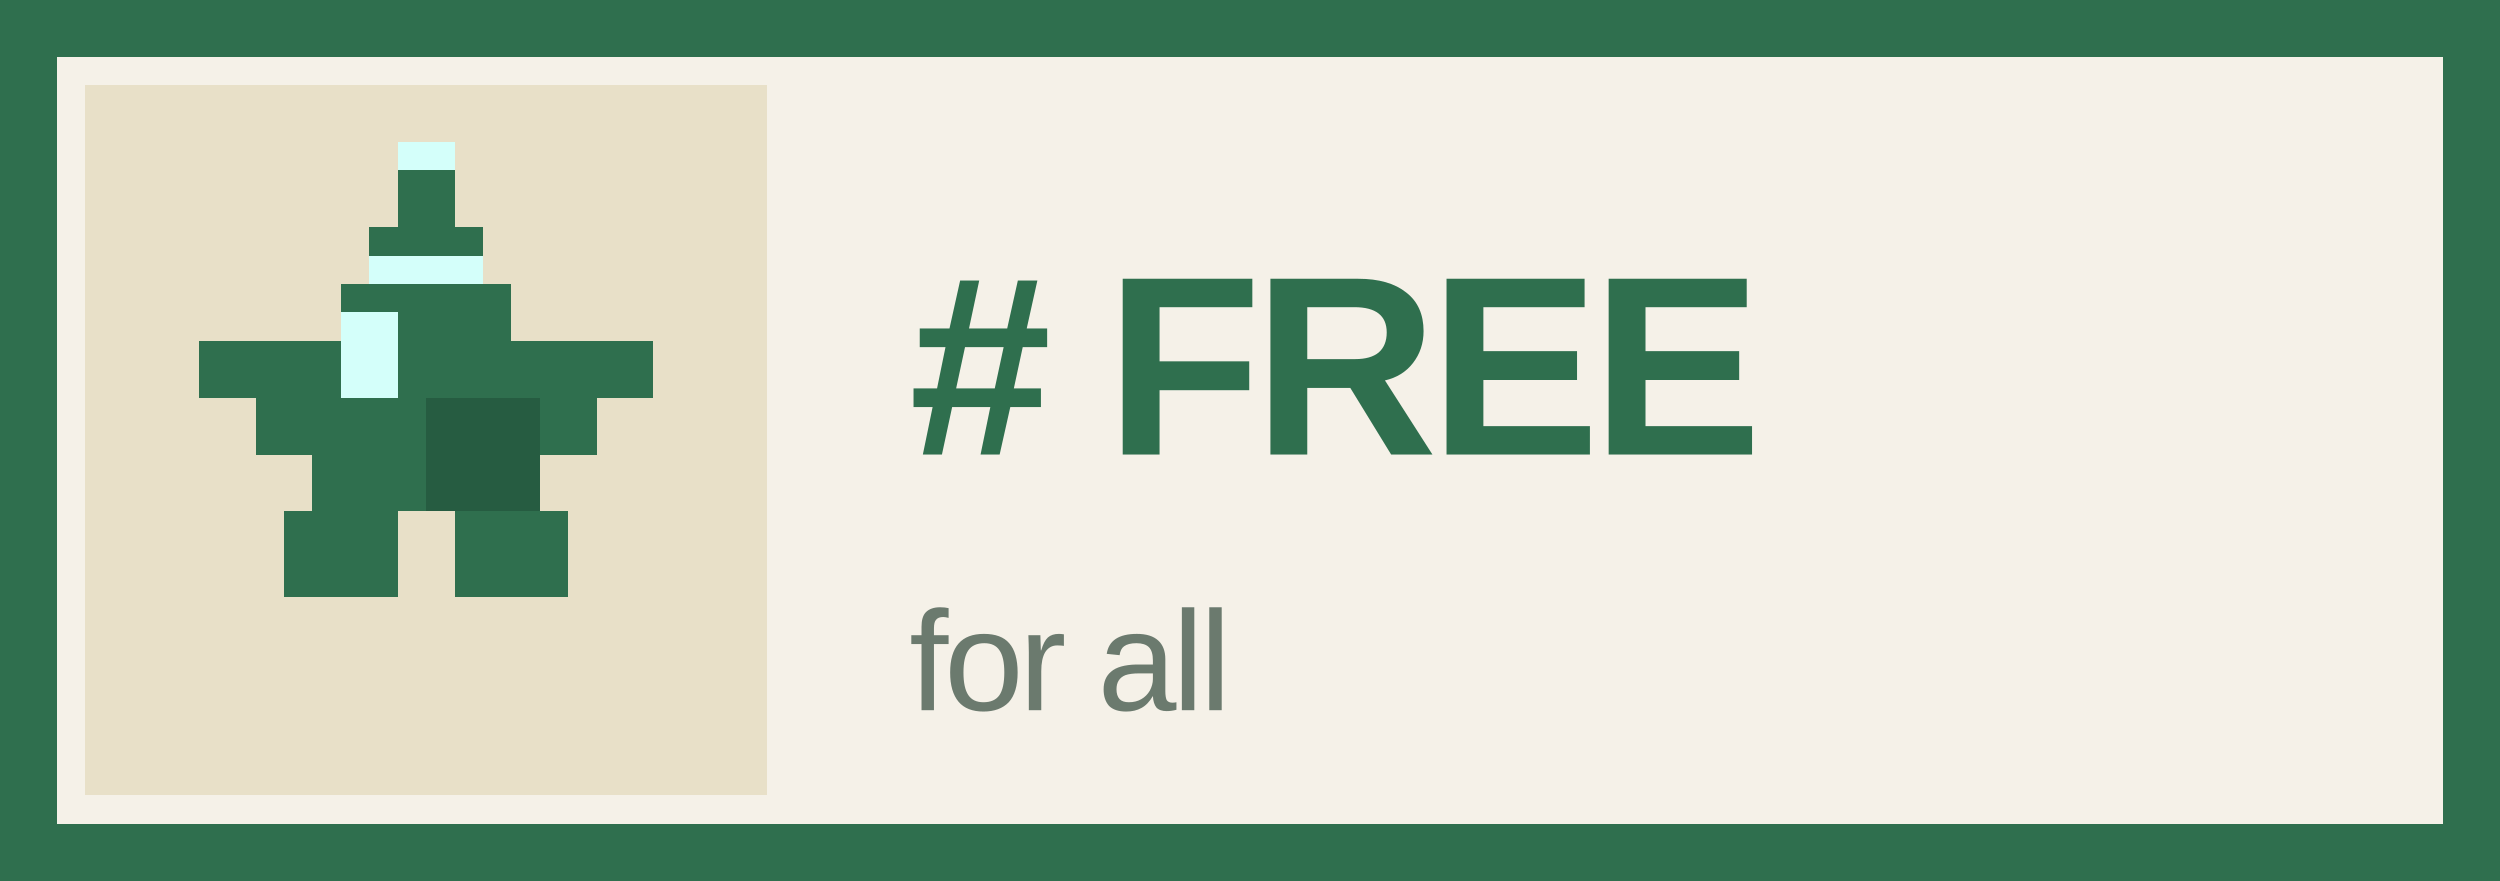
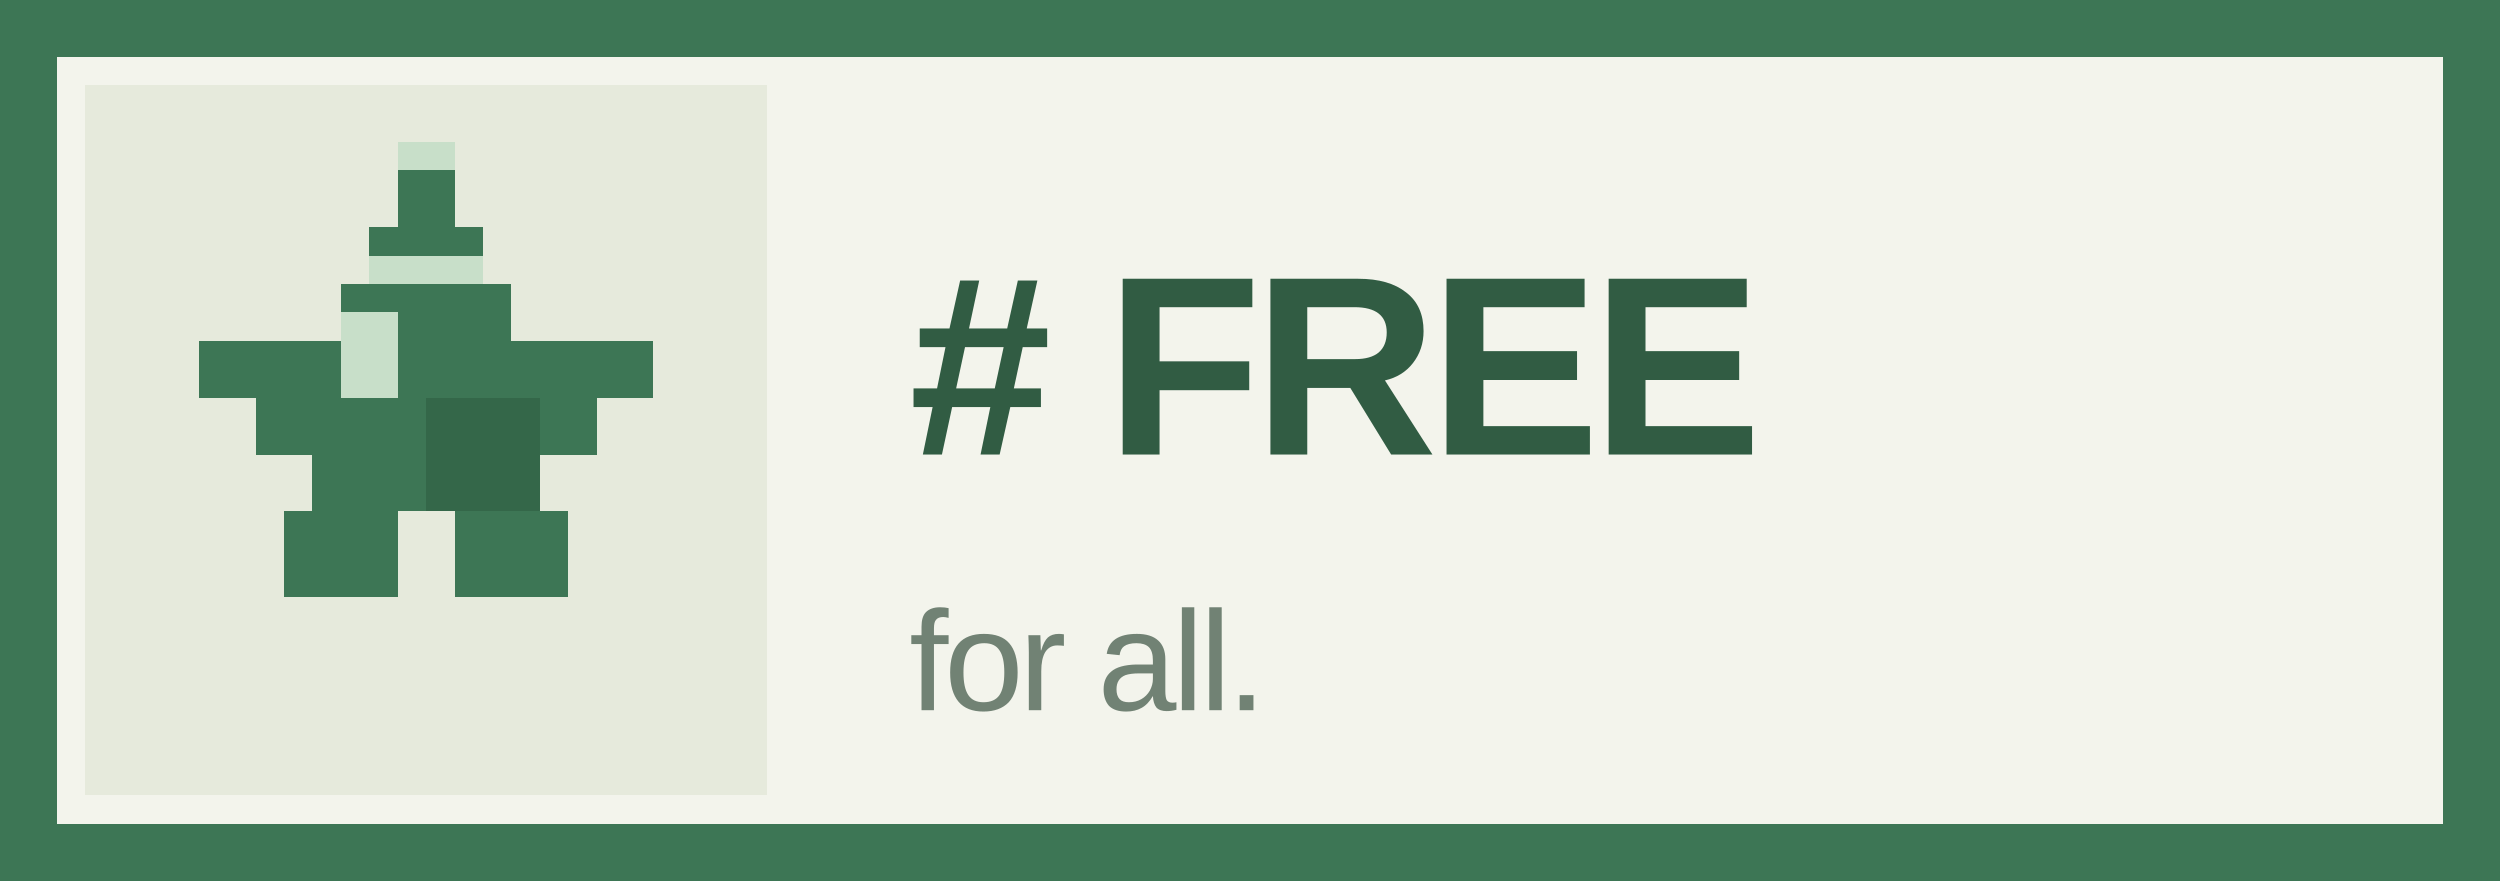
<svg xmlns="http://www.w3.org/2000/svg" width="88" height="31" viewBox="0 0 88 31" shape-rendering="crispEdges">
-   <rect x="0" y="0" width="88" height="31" fill="#f5f1e8" />
-   <rect x="0" y="0" width="88" height="2" fill="#2f6f4e" />
-   <rect x="0" y="29" width="88" height="2" fill="#2f6f4e" />
-   <rect x="0" y="0" width="2" height="31" fill="#2f6f4e" />
-   <rect x="86" y="0" width="2" height="31" fill="#2f6f4e" />
-   <rect x="3" y="3" width="24" height="25" fill="#e8e0c8" />
-   <rect x="14" y="5" width="2" height="3" fill="#2f6f4e" />
-   <rect x="13" y="8" width="4" height="2" fill="#2f6f4e" />
-   <rect x="12" y="10" width="6" height="2" fill="#2f6f4e" />
-   <rect x="7" y="12" width="16" height="2" fill="#2f6f4e" />
-   <rect x="9" y="14" width="12" height="2" fill="#2f6f4e" />
-   <rect x="11" y="16" width="8" height="2" fill="#2f6f4e" />
-   <rect x="10" y="18" width="4" height="3" fill="#2f6f4e" />
-   <rect x="16" y="18" width="4" height="3" fill="#2f6f4e" />
-   <rect x="13" y="9" width="4" height="1" fill="#d4fffa" />
-   <rect x="12" y="11" width="2" height="3" fill="#d4fffa" />
-   <rect x="14" y="5" width="2" height="1" fill="#d4fffa" />
-   <rect x="15" y="14" width="4" height="4" fill="#1e4a34" opacity="0.5" />
-   <text x="32" y="16" fill="#2f6f4e" font-family="Arial, Helvetica, sans-serif" font-size="9" font-weight="900" letter-spacing="-0.3" style="text-transform: none;"># FREE</text>
-   <text x="32" y="25" fill="#6b7a6e" font-family="Arial, Helvetica, sans-serif" font-size="5" letter-spacing="-0.15" style="text-transform: none;">for all</text>
+   <rect x="0" y="0" width="88" height="31" fill="#f3f4ec" />
+   <rect x="0" y="0" width="88" height="2" fill="#3d7655" />
+   <rect x="0" y="29" width="88" height="2" fill="#3d7655" />
+   <rect x="0" y="0" width="2" height="31" fill="#3d7655" />
+   <rect x="86" y="0" width="2" height="31" fill="#3d7655" />
+   <rect x="3" y="3" width="24" height="25" fill="#e6eadc" />
+   <rect x="14" y="5" width="2" height="3" fill="#3d7655" />
+   <rect x="13" y="8" width="4" height="2" fill="#3d7655" />
+   <rect x="12" y="10" width="6" height="2" fill="#3d7655" />
+   <rect x="7" y="12" width="16" height="2" fill="#3d7655" />
+   <rect x="9" y="14" width="12" height="2" fill="#3d7655" />
+   <rect x="11" y="16" width="8" height="2" fill="#3d7655" />
+   <rect x="10" y="18" width="4" height="3" fill="#3d7655" />
+   <rect x="16" y="18" width="4" height="3" fill="#3d7655" />
+   <rect x="13" y="9" width="4" height="1" fill="#c8dfc9" />
+   <rect x="12" y="11" width="2" height="3" fill="#c8dfc9" />
+   <rect x="14" y="5" width="2" height="1" fill="#c8dfc9" />
+   <rect x="15" y="14" width="4" height="4" fill="#2b573d" opacity="0.5" />
+   <text x="32" y="16" fill="#315c43" font-family="Arial, Helvetica, sans-serif" font-size="9" font-weight="900" letter-spacing="-0.3" style="text-transform: none;"># FREE</text>
+   <text x="32" y="25" fill="#718274" font-family="Arial, Helvetica, sans-serif" font-size="5" letter-spacing="-0.15" style="text-transform: none;">for all.</text>
</svg>
